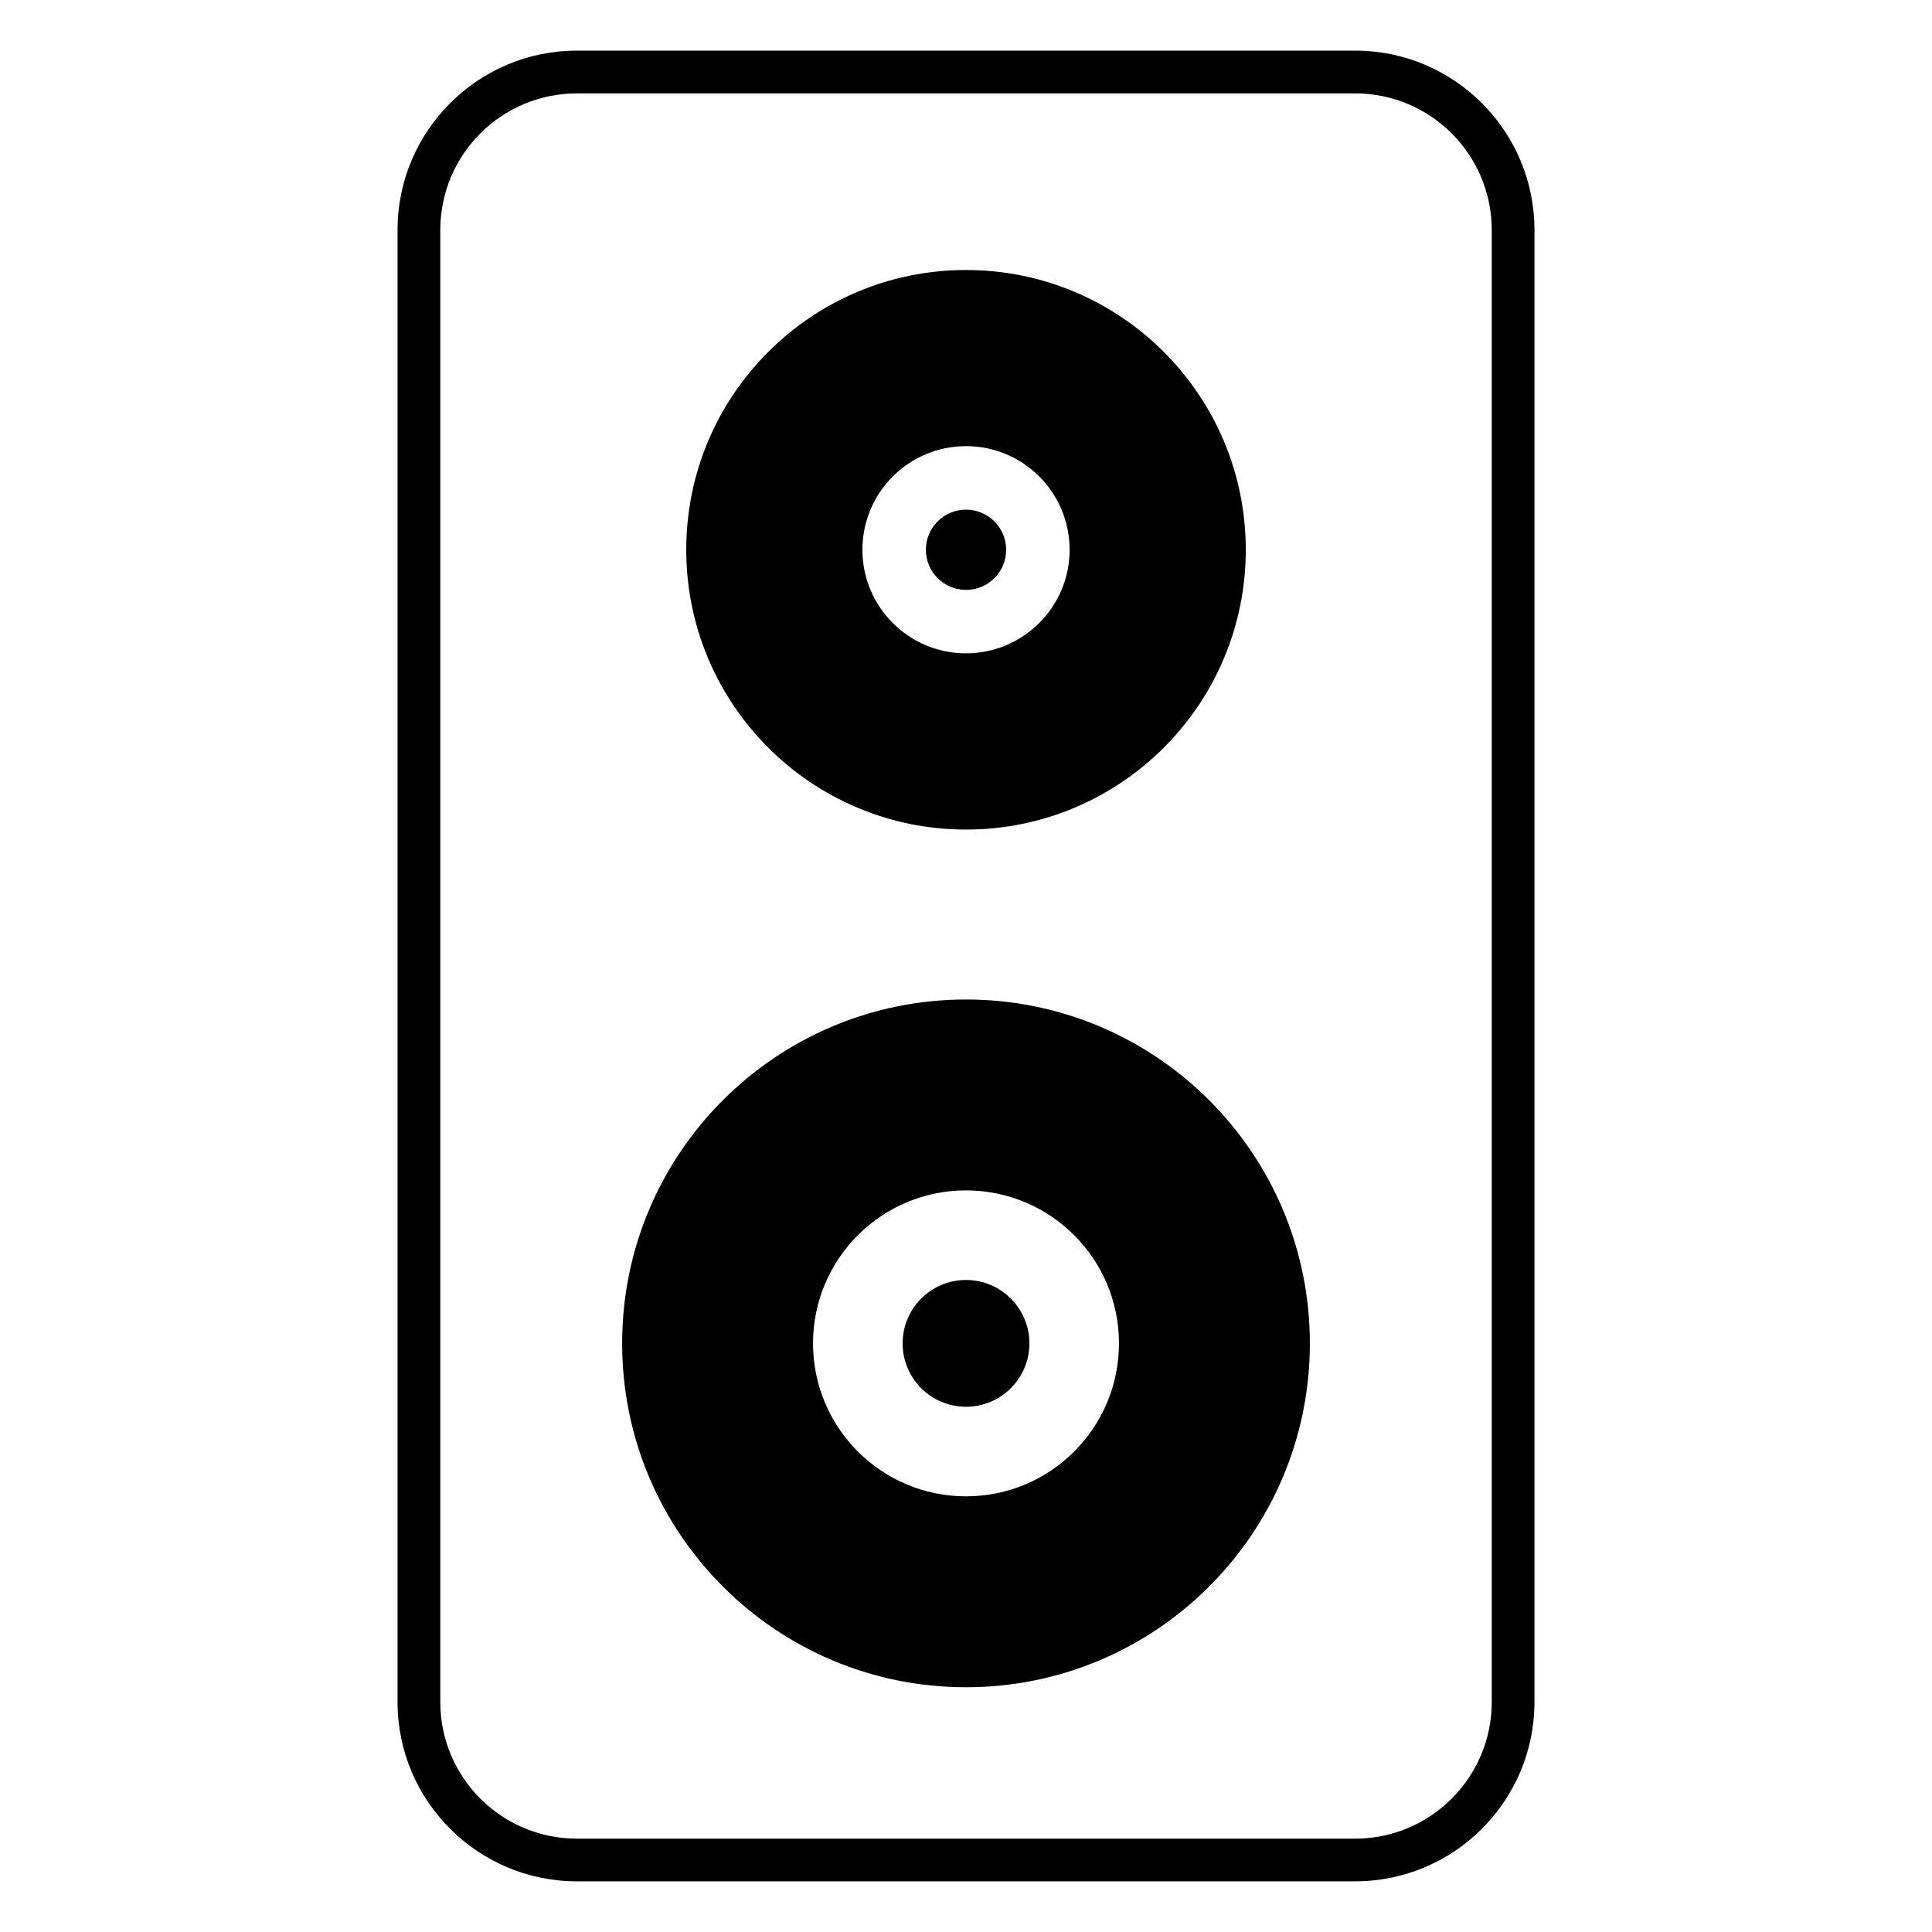
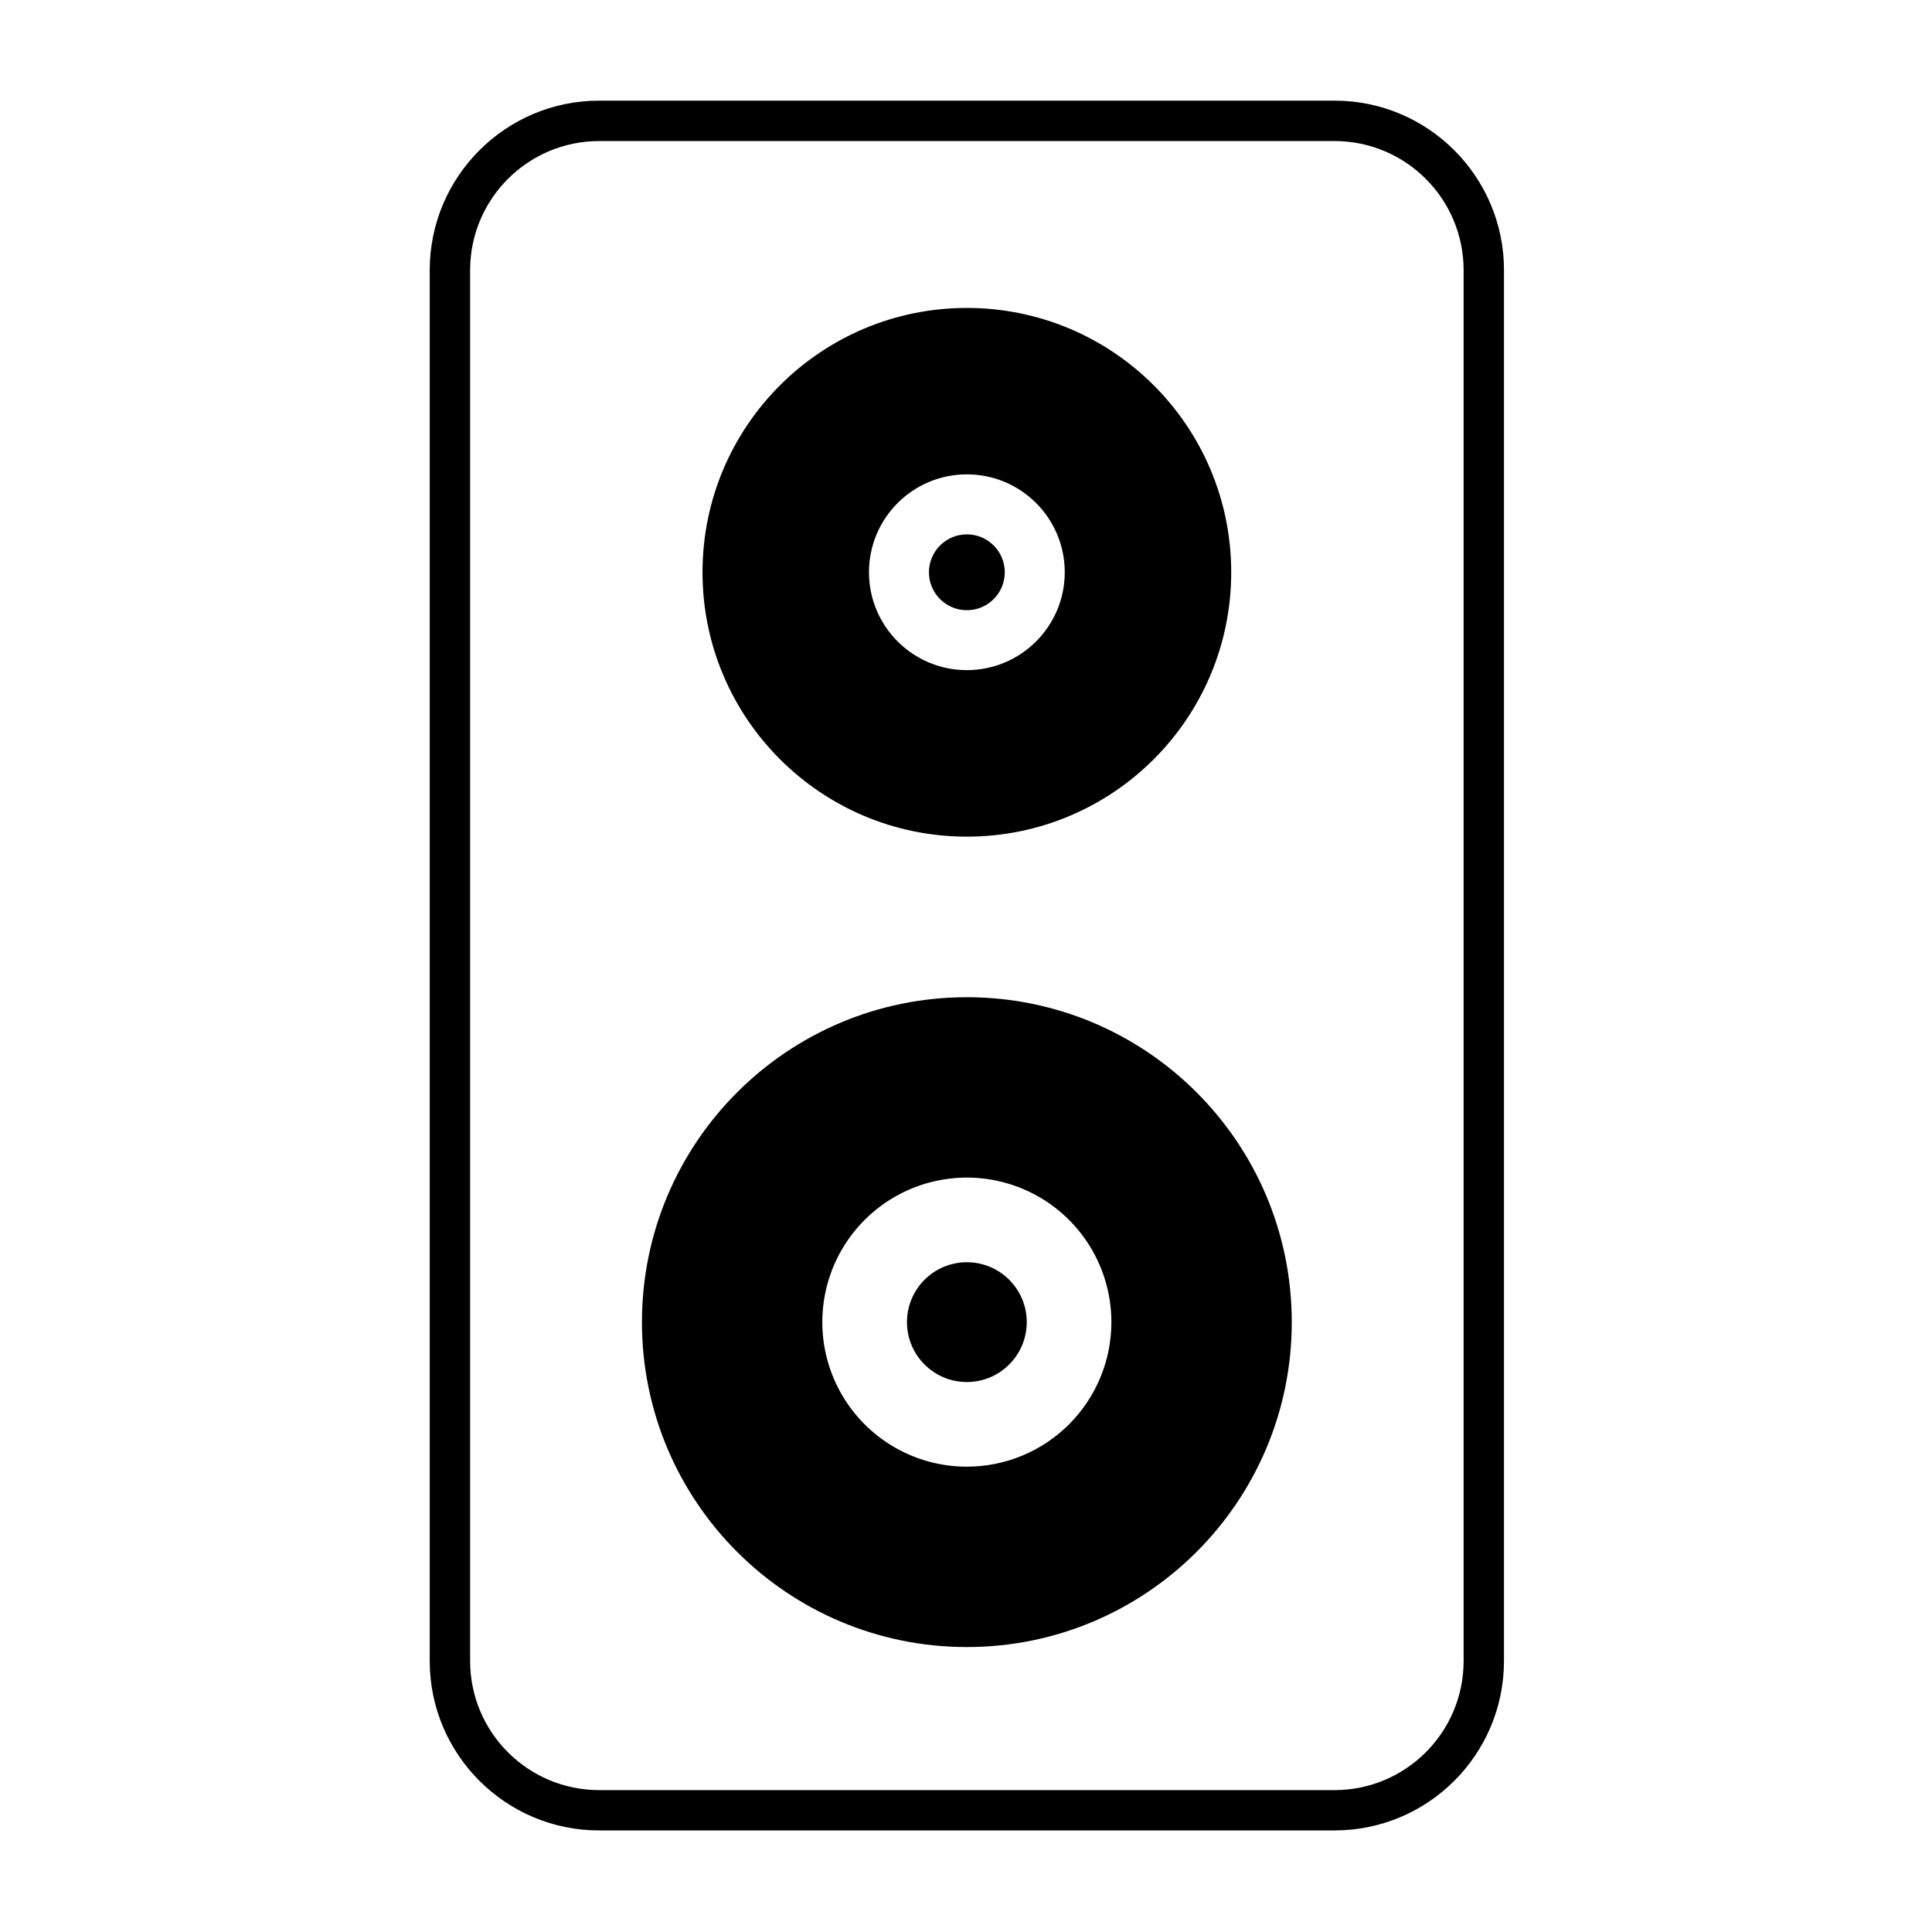
- <svg xmlns="http://www.w3.org/2000/svg" id="Layer_1" data-name="Layer 1" viewBox="0 0 1417.32 1417.32">
-   <path d="M708.67,198.08c-113.35,0-205.24,91.89-205.24,205.24s91.89,205.25,205.24,205.25,205.24-91.89,205.24-205.25S822,198.08,708.67,198.08Zm0,281.21a76,76,0,1,1,76-76A76,76,0,0,1,708.67,479.28Z" />
-   <path d="M708.67,733.24c-139.32,0-252.26,112.94-252.26,252.26s112.94,252.26,252.26,252.26S960.92,1124.81,960.92,985.5,848,733.24,708.67,733.24Zm0,364.48A112.22,112.22,0,1,1,820.88,985.5,112.21,112.21,0,0,1,708.67,1097.71Z" />
-   <path d="M994.2,1380.15H423.14c-72.51,0-131.5-59-131.5-131.49v-1080c0-72.51,59-131.52,131.5-131.52H994.2c72.51,0,131.49,59,131.49,131.52v1080A131.63,131.63,0,0,1,994.2,1380.15ZM423.14,68.51A100.28,100.28,0,0,0,323,168.69v1080a100.27,100.27,0,0,0,100.16,100.15H994.2a100.27,100.27,0,0,0,100.15-100.15v-1080A100.27,100.27,0,0,0,994.2,68.51Z" />
-   <circle cx="708.67" cy="403.32" r="29.44" />
-   <circle cx="708.67" cy="985.5" r="46.5" />
+ <svg xmlns="http://www.w3.org/2000/svg" width="1500px" height="1500px" viewBox="0 0 1500 1500" version="1.1">
+   <defs />
+   <g id="Page-1" stroke="none" stroke-width="1" fill="none" fill-rule="evenodd">
+     <g id="speakers" fill="#000000" fill-rule="nonzero">
+       <g id="standard">
+         <path d="M750.67,239.08 C637.32,239.08 545.43,330.97 545.43,444.32 C545.43,557.67 637.32,649.57 750.67,649.57 C864.02,649.57 955.91,557.68 955.91,444.32 C955.91,330.96 864,239.08 750.67,239.08 Z M750.67,520.29 C708.696,520.29 674.67,486.264 674.67,444.29 C674.67,402.316 708.696,368.29 750.67,368.29 C792.644,368.29 826.67,402.316 826.67,444.29 C826.664,486.26 792.64,520.28 750.67,520.28 L750.67,520.29 Z" id="Shape" />
+         <path d="M750.67,774.24 C611.35,774.24 498.41,887.18 498.41,1026.5 C498.41,1165.82 611.35,1278.76 750.67,1278.76 C889.99,1278.76 1002.92,1165.81 1002.92,1026.5 C1002.92,887.19 890,774.24 750.67,774.24 Z M750.67,1138.72 C705.28,1138.724 664.358,1111.385 646.985,1069.452 C629.612,1027.518 639.211,979.249 671.305,947.152 C703.399,915.055 751.667,905.452 793.602,922.821 C835.537,940.19 862.88,981.11 862.88,1026.5 C862.88,1056.26 851.058,1084.801 830.014,1105.844 C808.971,1126.888 780.43,1138.71 750.67,1138.71 L750.67,1138.72 Z" id="Shape" />
+         <path d="M1036.2,1421.15 L465.14,1421.15 C392.63,1421.15 333.64,1362.15 333.64,1289.66 L333.64,209.66 C333.64,137.15 392.64,78.14 465.14,78.14 L1036.2,78.14 C1108.71,78.14 1167.69,137.14 1167.69,209.66 L1167.69,1289.66 C1167.613,1362.248 1108.788,1421.073 1036.2,1421.15 Z M465.14,109.51 C409.851,109.587 365.055,154.401 365,209.69 L365,1289.69 C365.066,1344.978 409.872,1389.779 465.16,1389.84 L1036.2,1389.84 C1091.484,1389.774 1136.284,1344.974 1136.35,1289.69 L1136.35,209.69 C1136.3,154.394 1091.496,109.576 1036.2,109.51 L465.14,109.51 Z" id="Shape" />
+         <circle id="Oval" cx="750.67" cy="444.32" r="29.44" />
+         <circle id="Oval" cx="750.67" cy="1026.5" r="46.5" />
+       </g>
+     </g>
+   </g>
</svg>
